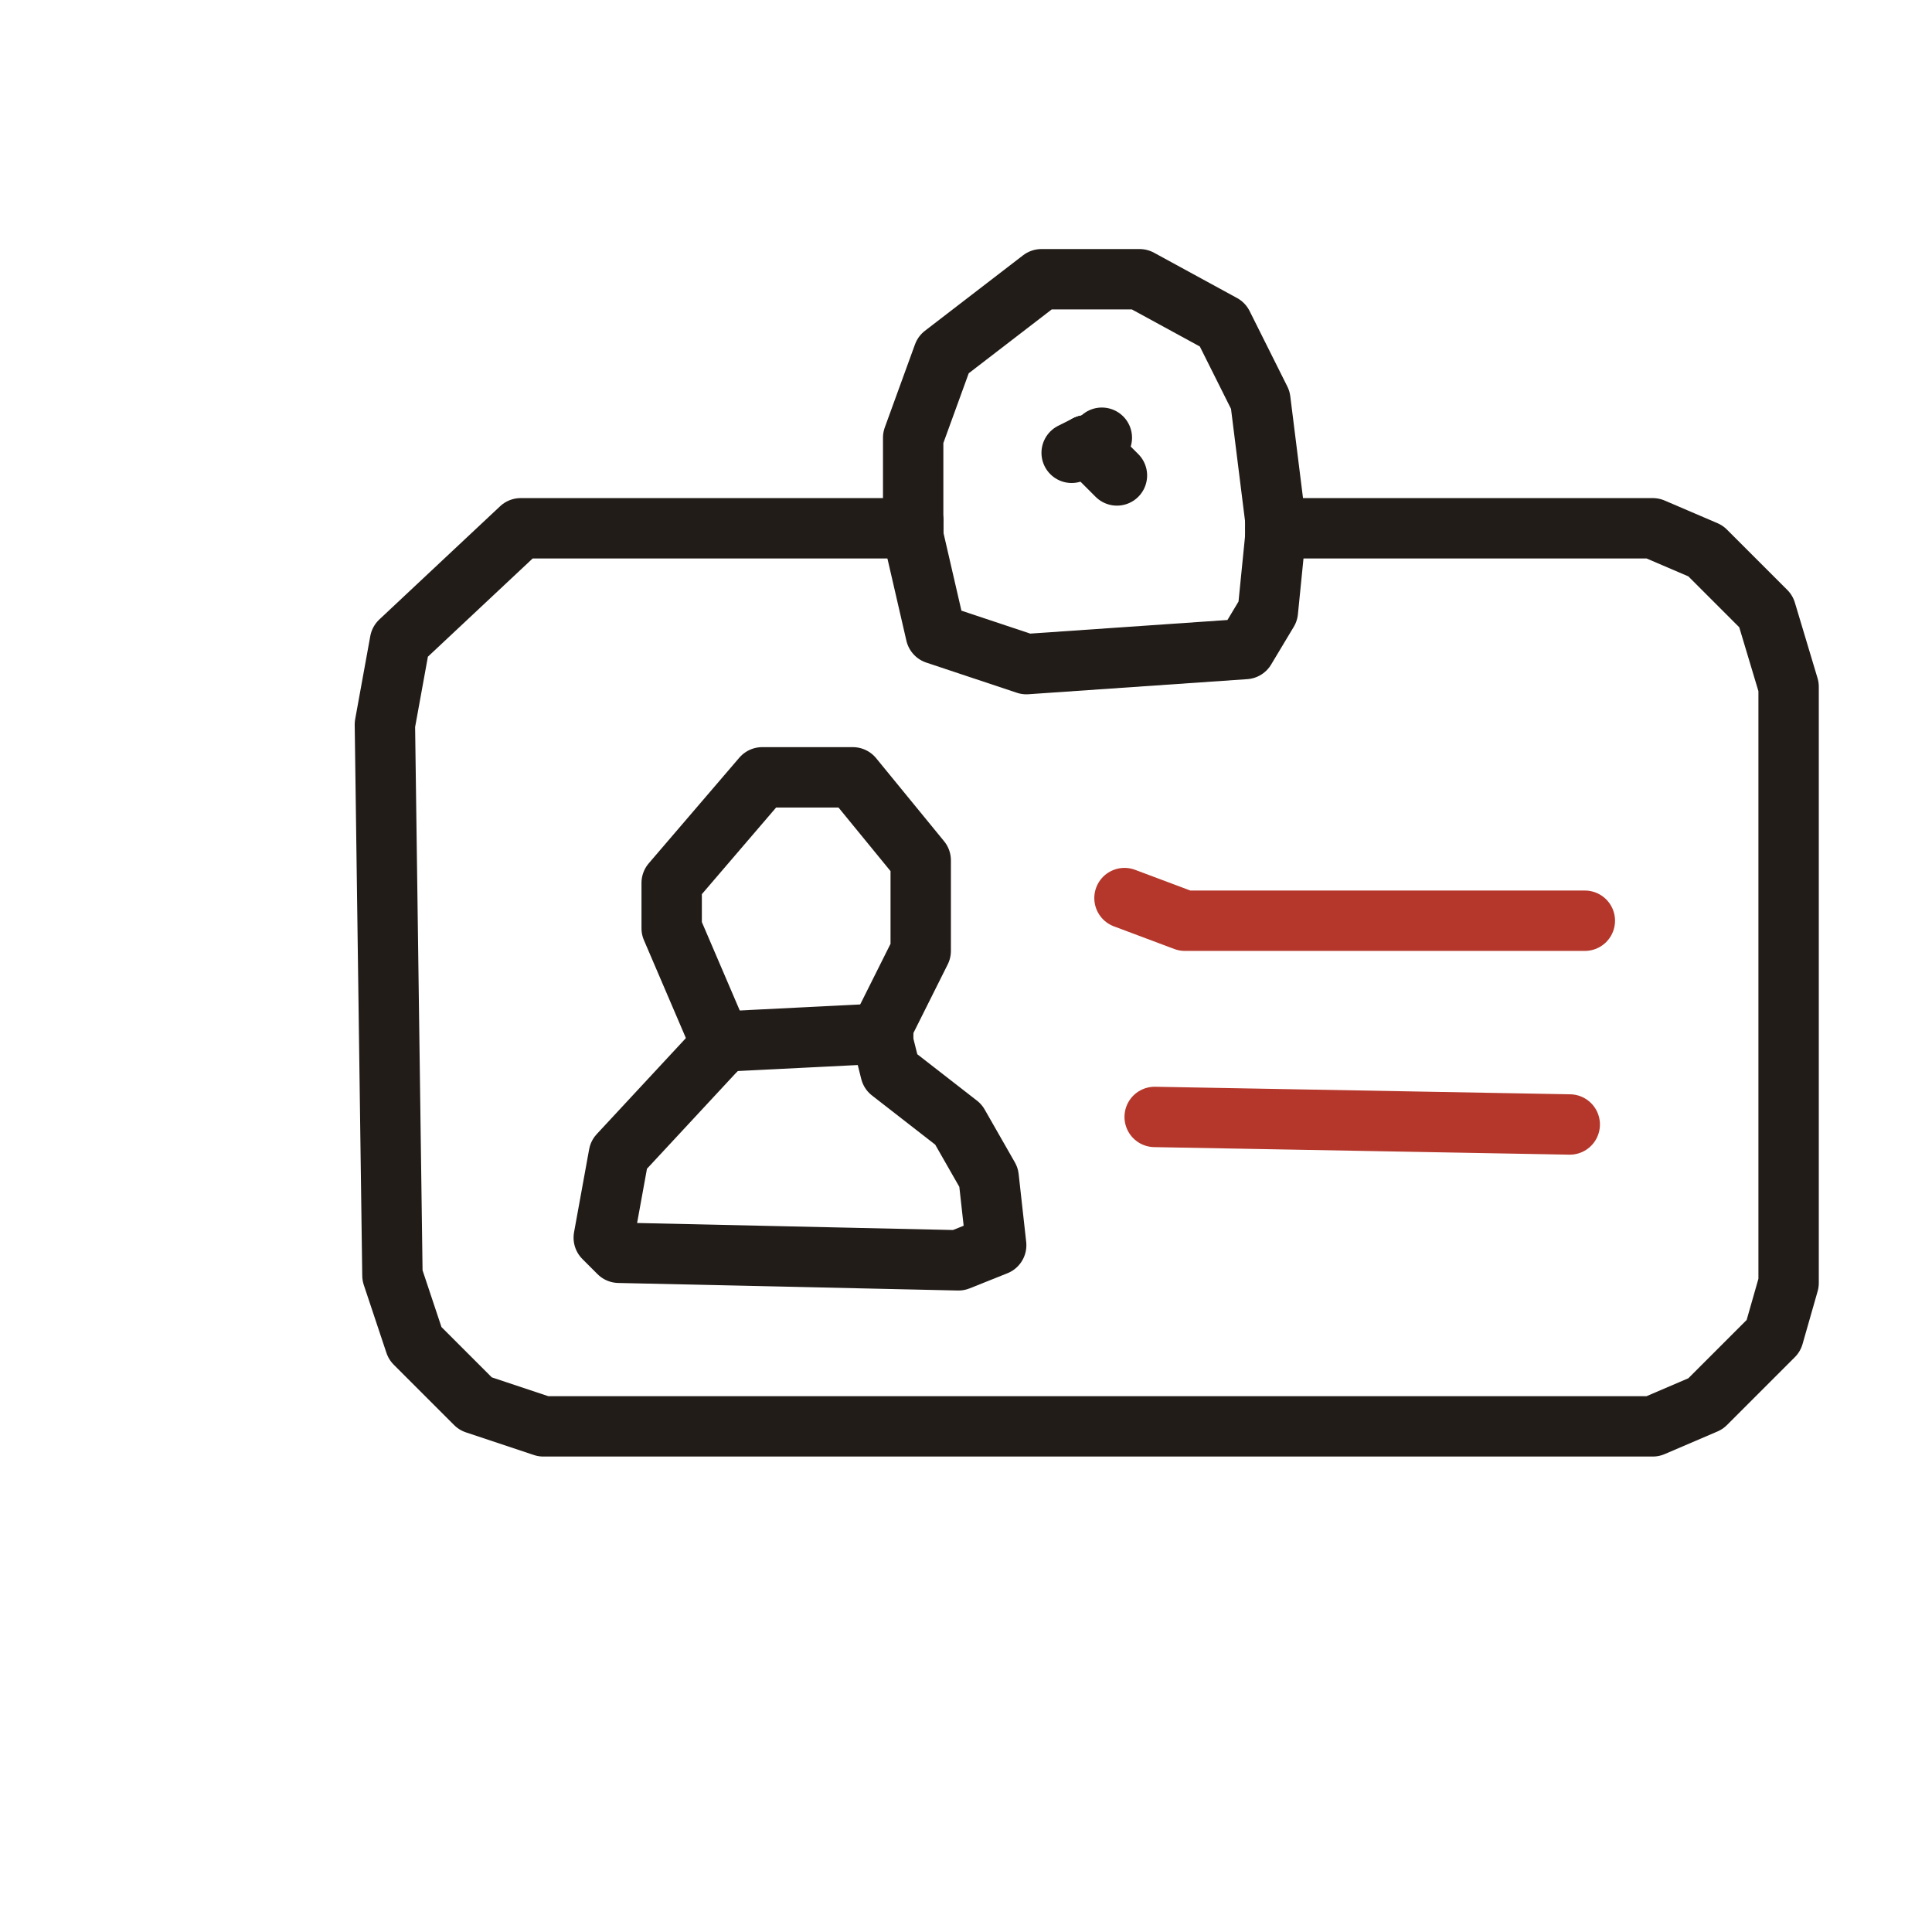
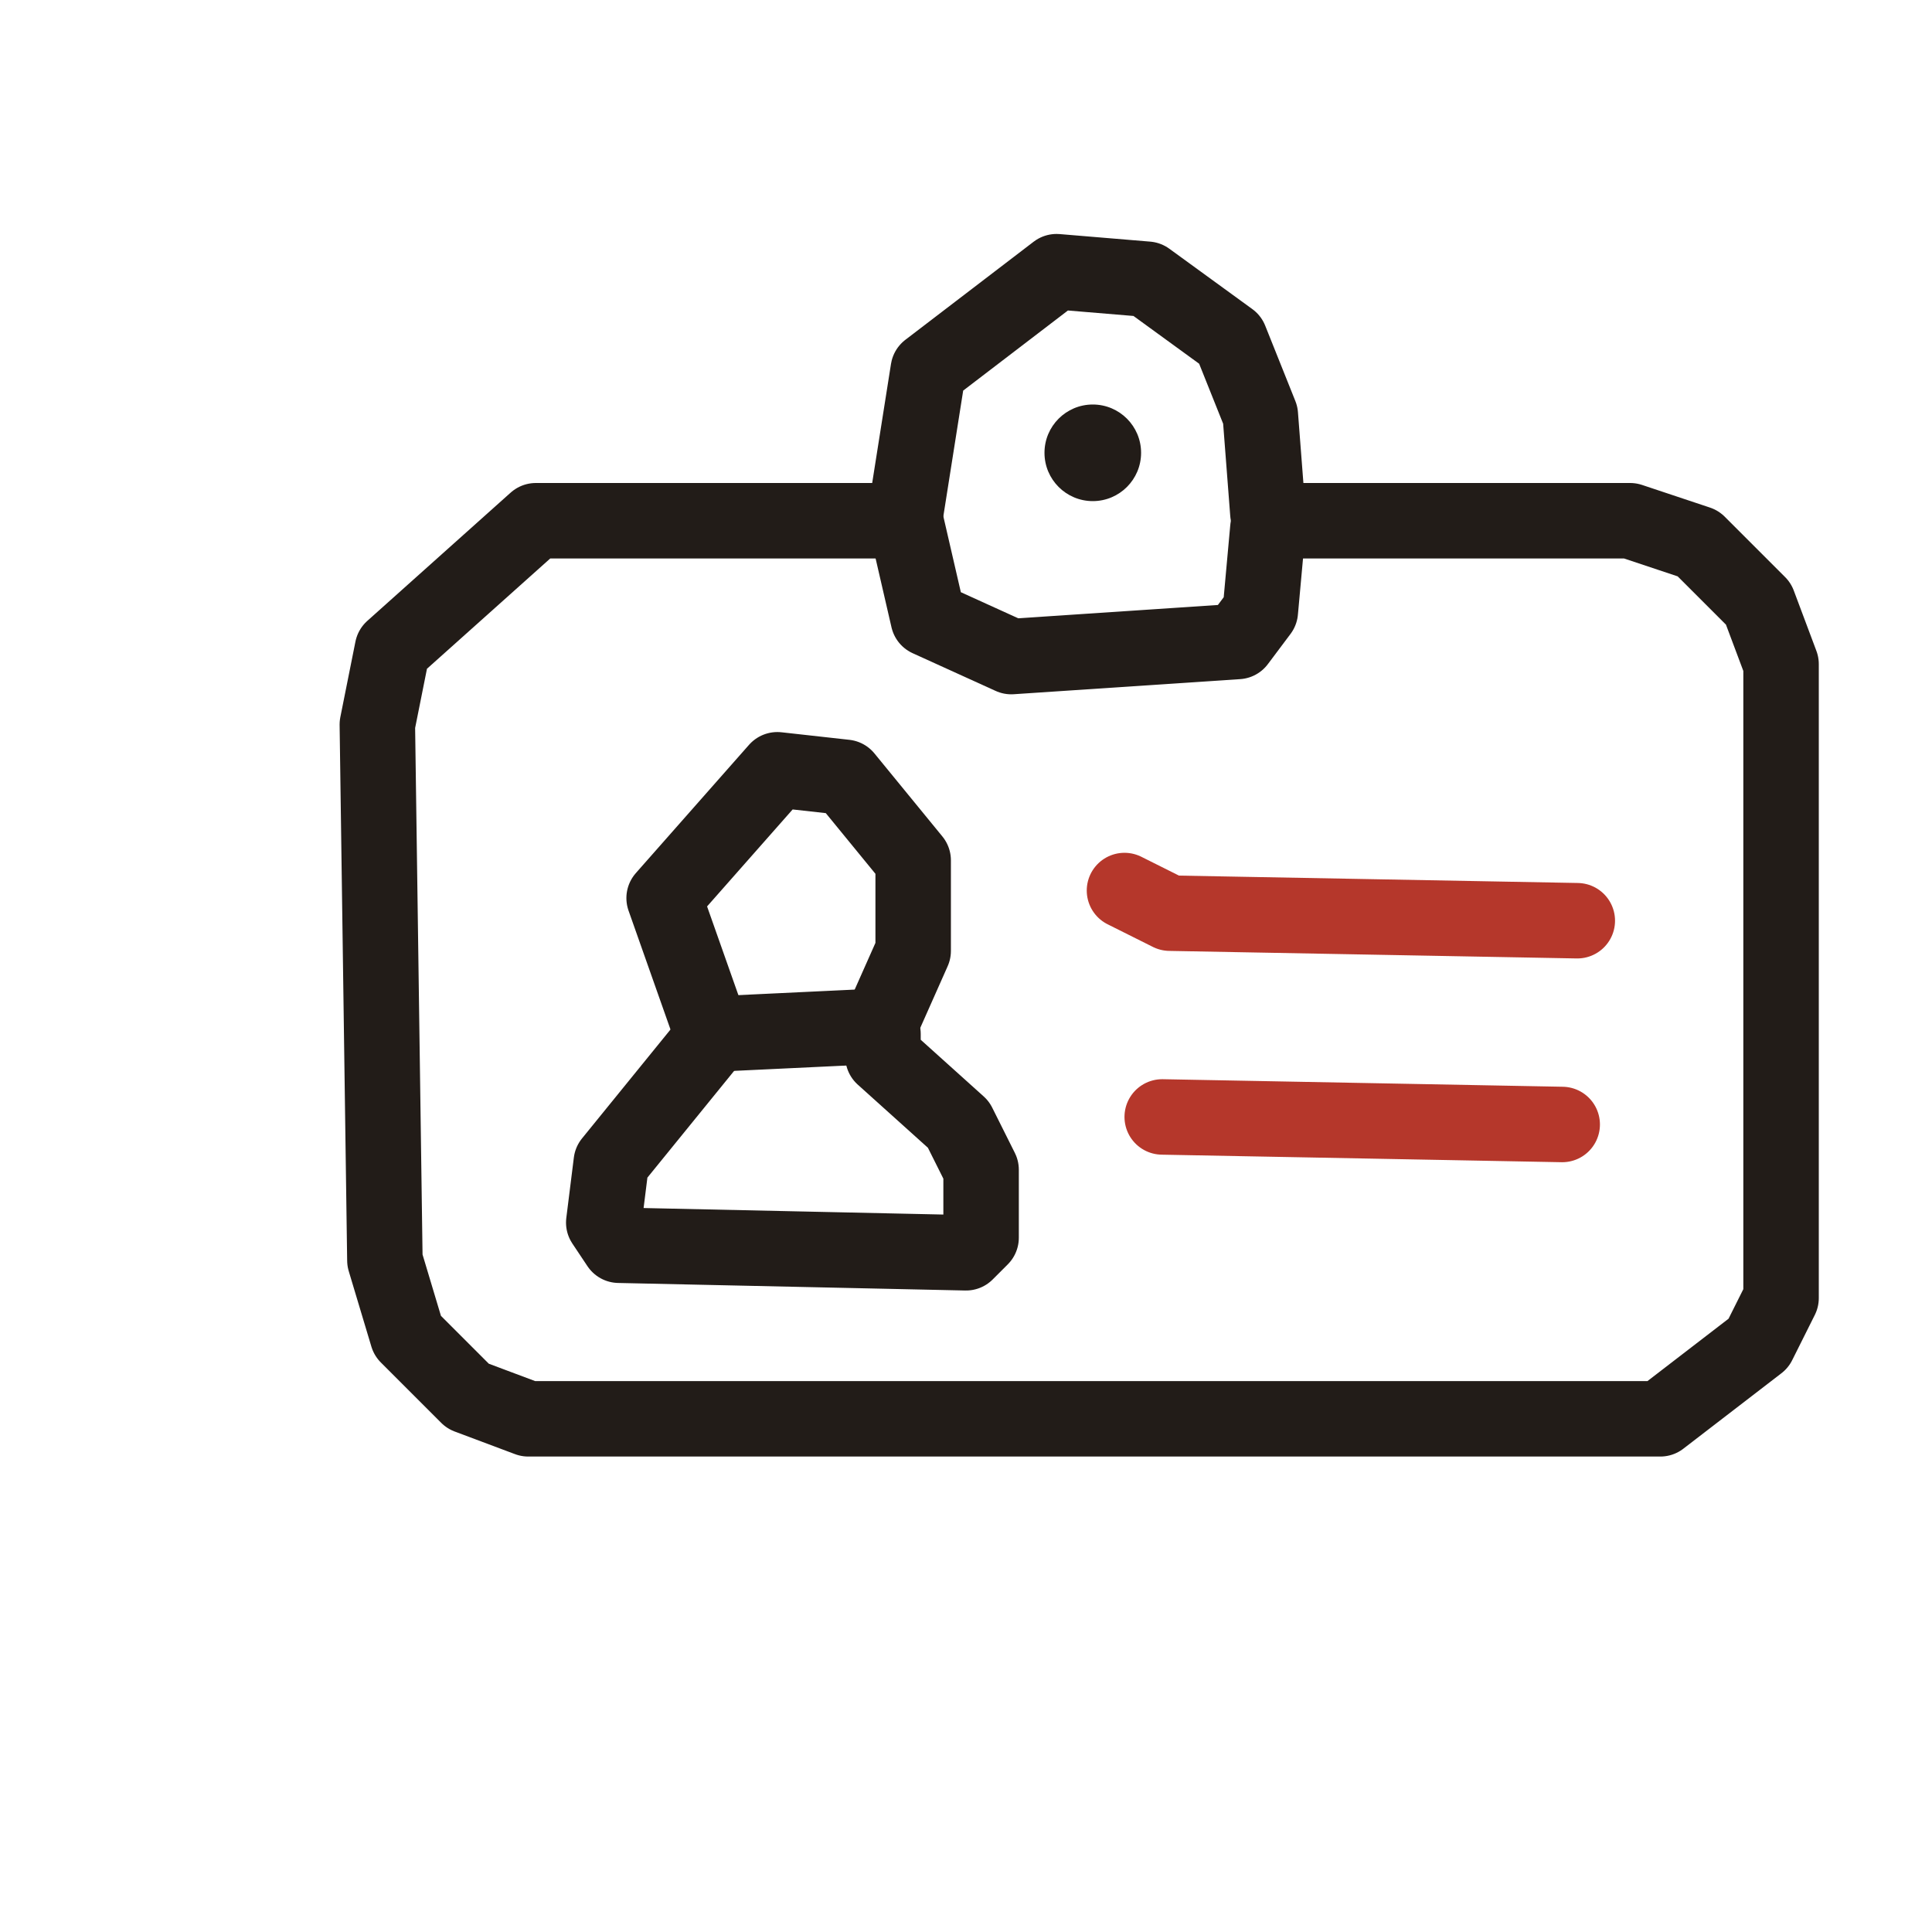
<svg xmlns="http://www.w3.org/2000/svg" viewBox="0 0 128 128" width="128" height="128">
-   <g fill="none" stroke="#221c18" stroke-width="4" stroke-linecap="round" stroke-linejoin="round">
-     <path d="M73.0 29.0L72.5 29.5Z" />
-     <path d="M72.0 29.5L72.5 29.5Z" />
-     <path d="M72.0 29.5L71.0 30.0Z" />
-     <path d="M72.0 29.5L72.5 30.0Z" />
-     <path d="M72.5 29.5L72.5 30.0Z" />
-     <path d="M72.5 30.0L74.0 31.5" />
-     <path d="M60.5 34.5L60.5 29.0L62.5 23.5L69.0 18.5L75.5 18.5L81.0 21.5L83.5 26.5L84.5 34.5" />
-     <path d="M60.5 34.5L60.0 35.0Z" />
-     <path d="M60.5 34.5L60.5 35.0Z" />
-     <path d="M84.5 34.5L84.5 35.0Z" />
-     <path d="M84.5 34.5L85.0 35.0Z" />
-     <path d="M60.0 35.0L34.5 35.0L26.5 42.5L25.5 48.0L26.0 84.5L27.5 89.0L31.5 93.0L36.0 94.5L109.5 94.5L113.0 93.0L117.5 88.5L118.5 85.0L118.5 45.5L117.0 40.5L113.0 36.5L109.5 35.0L85.0 35.0" />
-     <path d="M60.0 35.0L60.5 35.0Z" />
-     <path d="M60.0 35.0L60.5 35.5Z" />
-     <path d="M60.5 35.0L60.5 35.5Z" />
-     <path d="M84.5 35.0L85.0 35.0Z" />
-     <path d="M84.5 35.0L84.5 35.5Z" />
-     <path d="M85.0 35.0L84.5 35.5Z" />
-     <path d="M60.5 35.5L62.0 42.0L68.0 44.0L82.5 43.0L84.0 40.5L84.5 35.5" />
-     <path d="M58.5 68.0L61.0 63.0L61.0 57.0L56.5 51.5L50.5 51.5L44.5 58.5L44.5 61.5L47.5 68.5" />
-     <path d="M58.5 68.0L58.0 68.5Z" />
-     <path d="M58.5 68.0L58.5 68.5Z" />
-     <path d="M47.5 68.5L47.5 69.0Z" />
-     <path d="M47.5 68.5L48.0 69.0Z" />
-     <path d="M58.0 68.5L58.5 68.5Z" />
-     <path d="M58.0 68.5L48.0 69.0" />
-     <path d="M58.0 68.5L58.5 69.0Z" />
-     <path d="M58.5 68.5L58.5 69.0Z" />
-     <path d="M47.5 69.0L48.0 69.0Z" />
-     <path d="M47.5 69.0L47.5 69.5Z" />
-     <path d="M48.0 69.0L47.5 69.5Z" />
-     <path d="M58.5 69.0L59.0 71.0L63.5 74.5L65.5 78.0L66.0 82.5L63.5 83.5L41.0 83.0L40.0 82.0L41.0 76.5L47.5 69.5" />
+   <g fill="none" stroke="#221c18" stroke-width="5" stroke-linecap="round" stroke-linejoin="round">
+     <path d="M60.0 34.0L61.5 24.5L70.0 18.0L76.0 18.5L81.5 22.5L83.5 27.5L84.0 34.0" />
+     <path d="M59.5 34.5L35.5 34.5L26.0 43.0L25.0 48.0L25.5 83.5L27.0 88.5L31.0 92.5L35.0 94.0L110.0 94.0L116.5 89.0L118.0 86.0L118.0 44.0L116.5 40.0L112.5 36.0L108.0 34.5L84.5 34.5" />
+     <path d="M60.0 34.5L61.5 41.0L67.0 43.5L82.0 42.5L83.5 40.5L84.0 35.0" />
+     <path d="M58.5 67.5L60.5 63.0L60.5 57.0L56.0 51.5L51.5 51.0L44.0 59.5L47.0 68.0" />
+     <path d="M58.0 68.0L47.5 68.5" />
+     <path d="M58.5 68.5L58.5 70.0L63.5 74.5L65.0 77.5L65.0 82.0L64.0 83.0L41.0 82.5L40.0 81.0L40.5 77.0L47.0 69.0" />
  </g>
-   <g fill="none" stroke="#b5372b" stroke-width="4" stroke-linecap="round" stroke-linejoin="round">
-     <path d="M74.5 59.5L78.5 61.0L105.0 61.0" />
-     <path d="M76.5 74.0L104.0 74.5" />
+   <g fill="#221c18" stroke="none">
+     <circle cx="72.4" cy="30.0" r="3.2" />
  </g>
-   <g fill="#b5372b" />
+   <g fill="none" stroke="#b5372b" stroke-width="5" stroke-linecap="round" stroke-linejoin="round">
+     <path d="M74.5 59.0L77.5 60.5L104.5 61.0" />
+     <path d="M77.0 74.0L103.5 74.5" />
+   </g>
+   <g fill="#b5372b" stroke="none" />
</svg>
